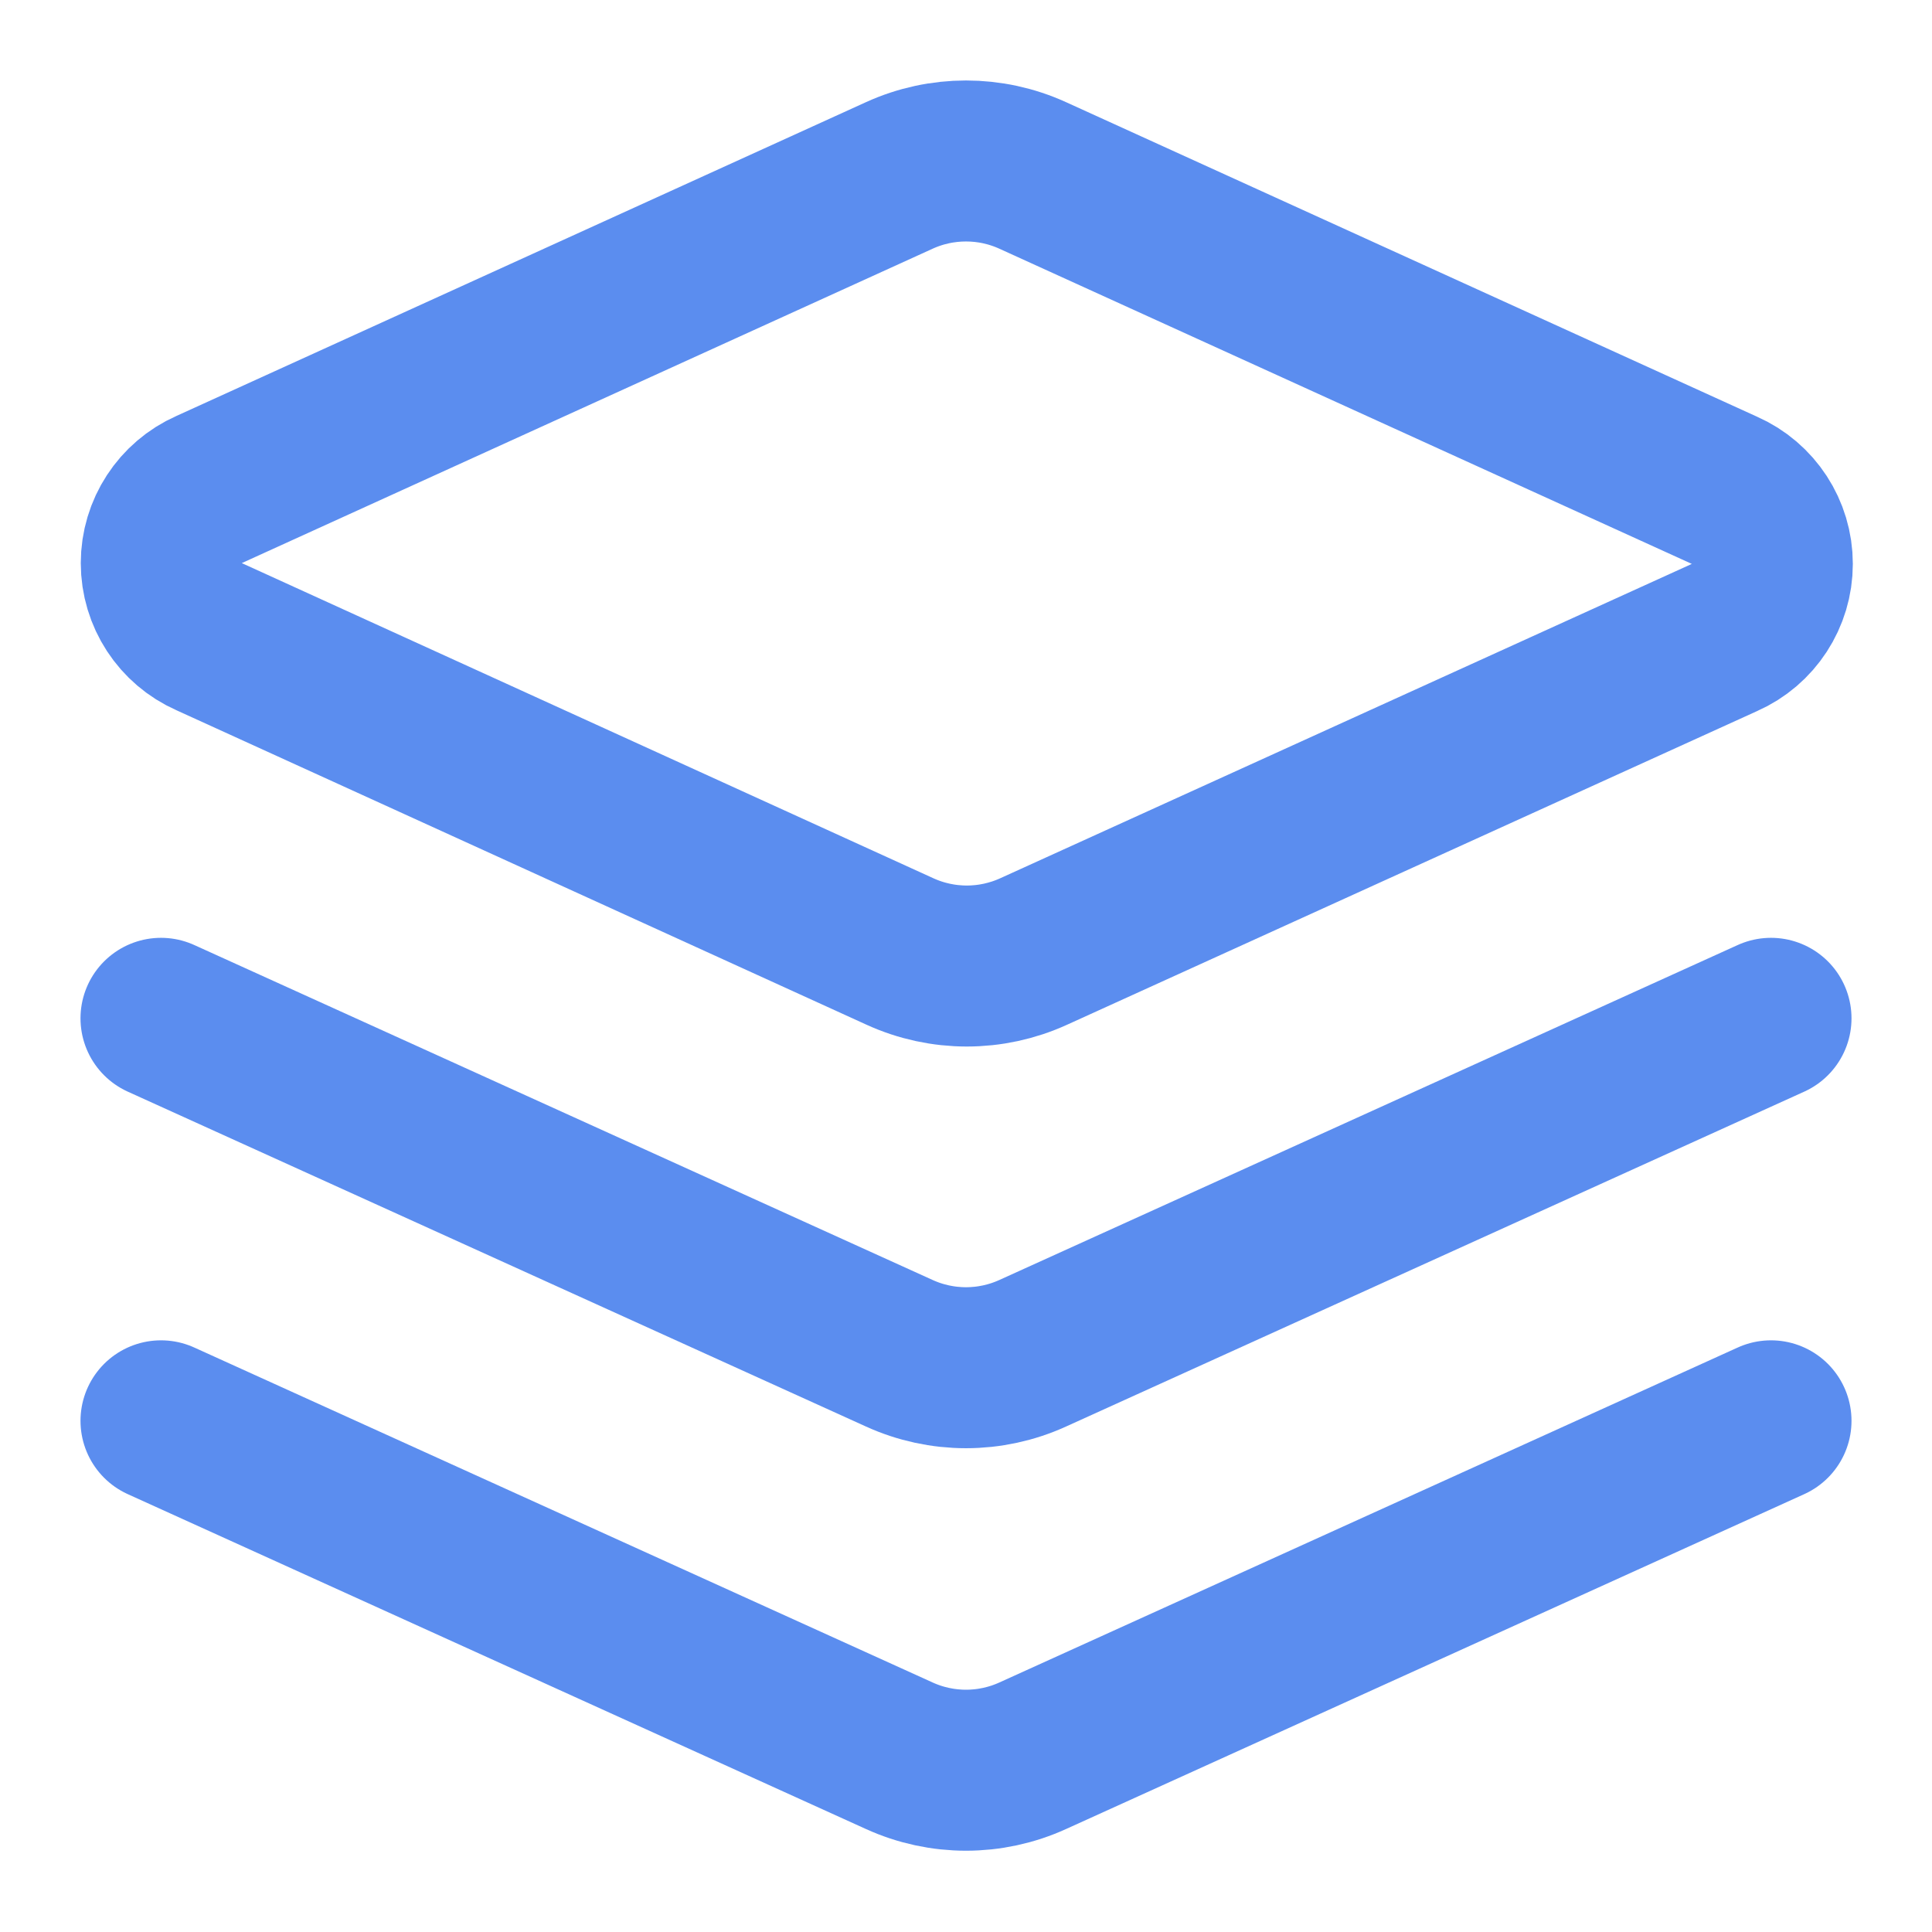
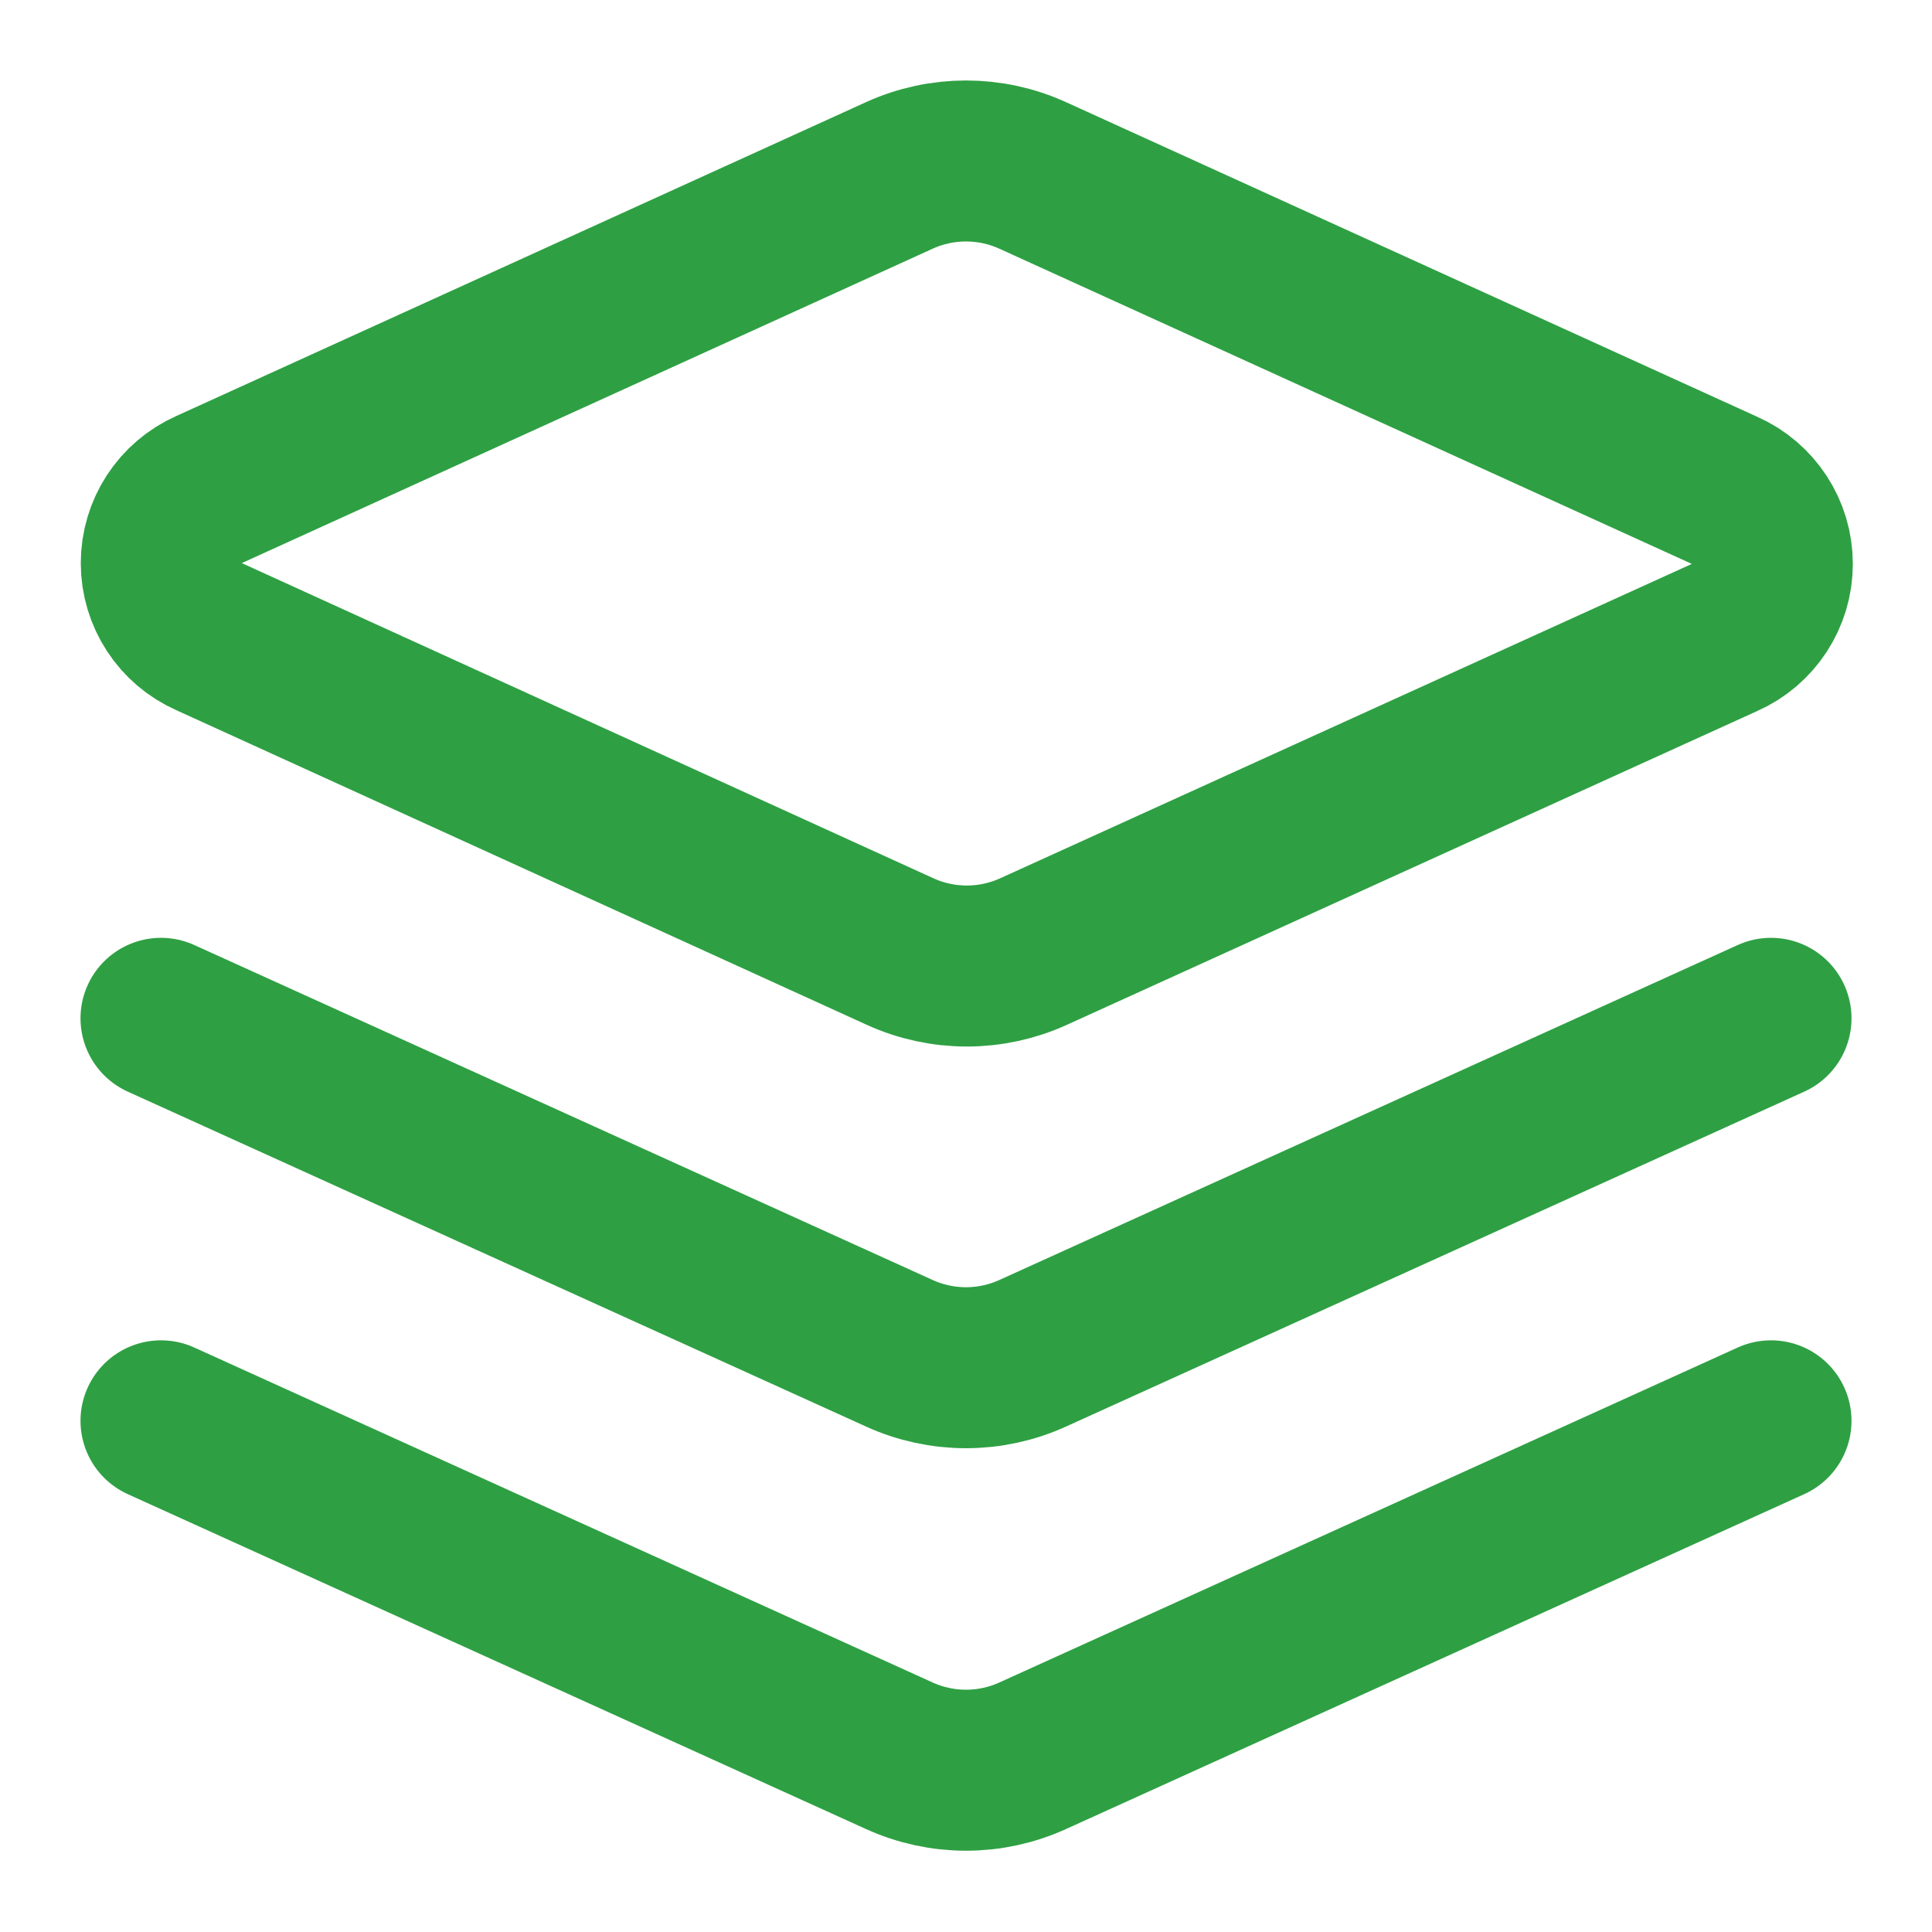
- <svg xmlns="http://www.w3.org/2000/svg" width="24" height="24" viewBox="0 0 24 24" fill="none" stroke="#5b8def" stroke-width="2" stroke-linecap="round" stroke-linejoin="round">
+ <svg xmlns="http://www.w3.org/2000/svg" width="24" height="24" viewBox="0 0 24 24" fill="none" stroke="#2ea043" stroke-width="2" stroke-linecap="round" stroke-linejoin="round">
  <path d="m12.83 2.18a2 2 0 0 0-1.66 0L2.6 6.08a1 1 0 0 0 0 1.83l8.58 3.91a2 2 0 0 0 1.66 0l8.58-3.9a1 1 0 0 0 0-1.83Z" />
  <path d="m22 17.65-9.17 4.16a2 2 0 0 1-1.66 0L2 17.65" />
  <path d="m22 12.65-9.17 4.16a2 2 0 0 1-1.66 0L2 12.65" />
</svg>
